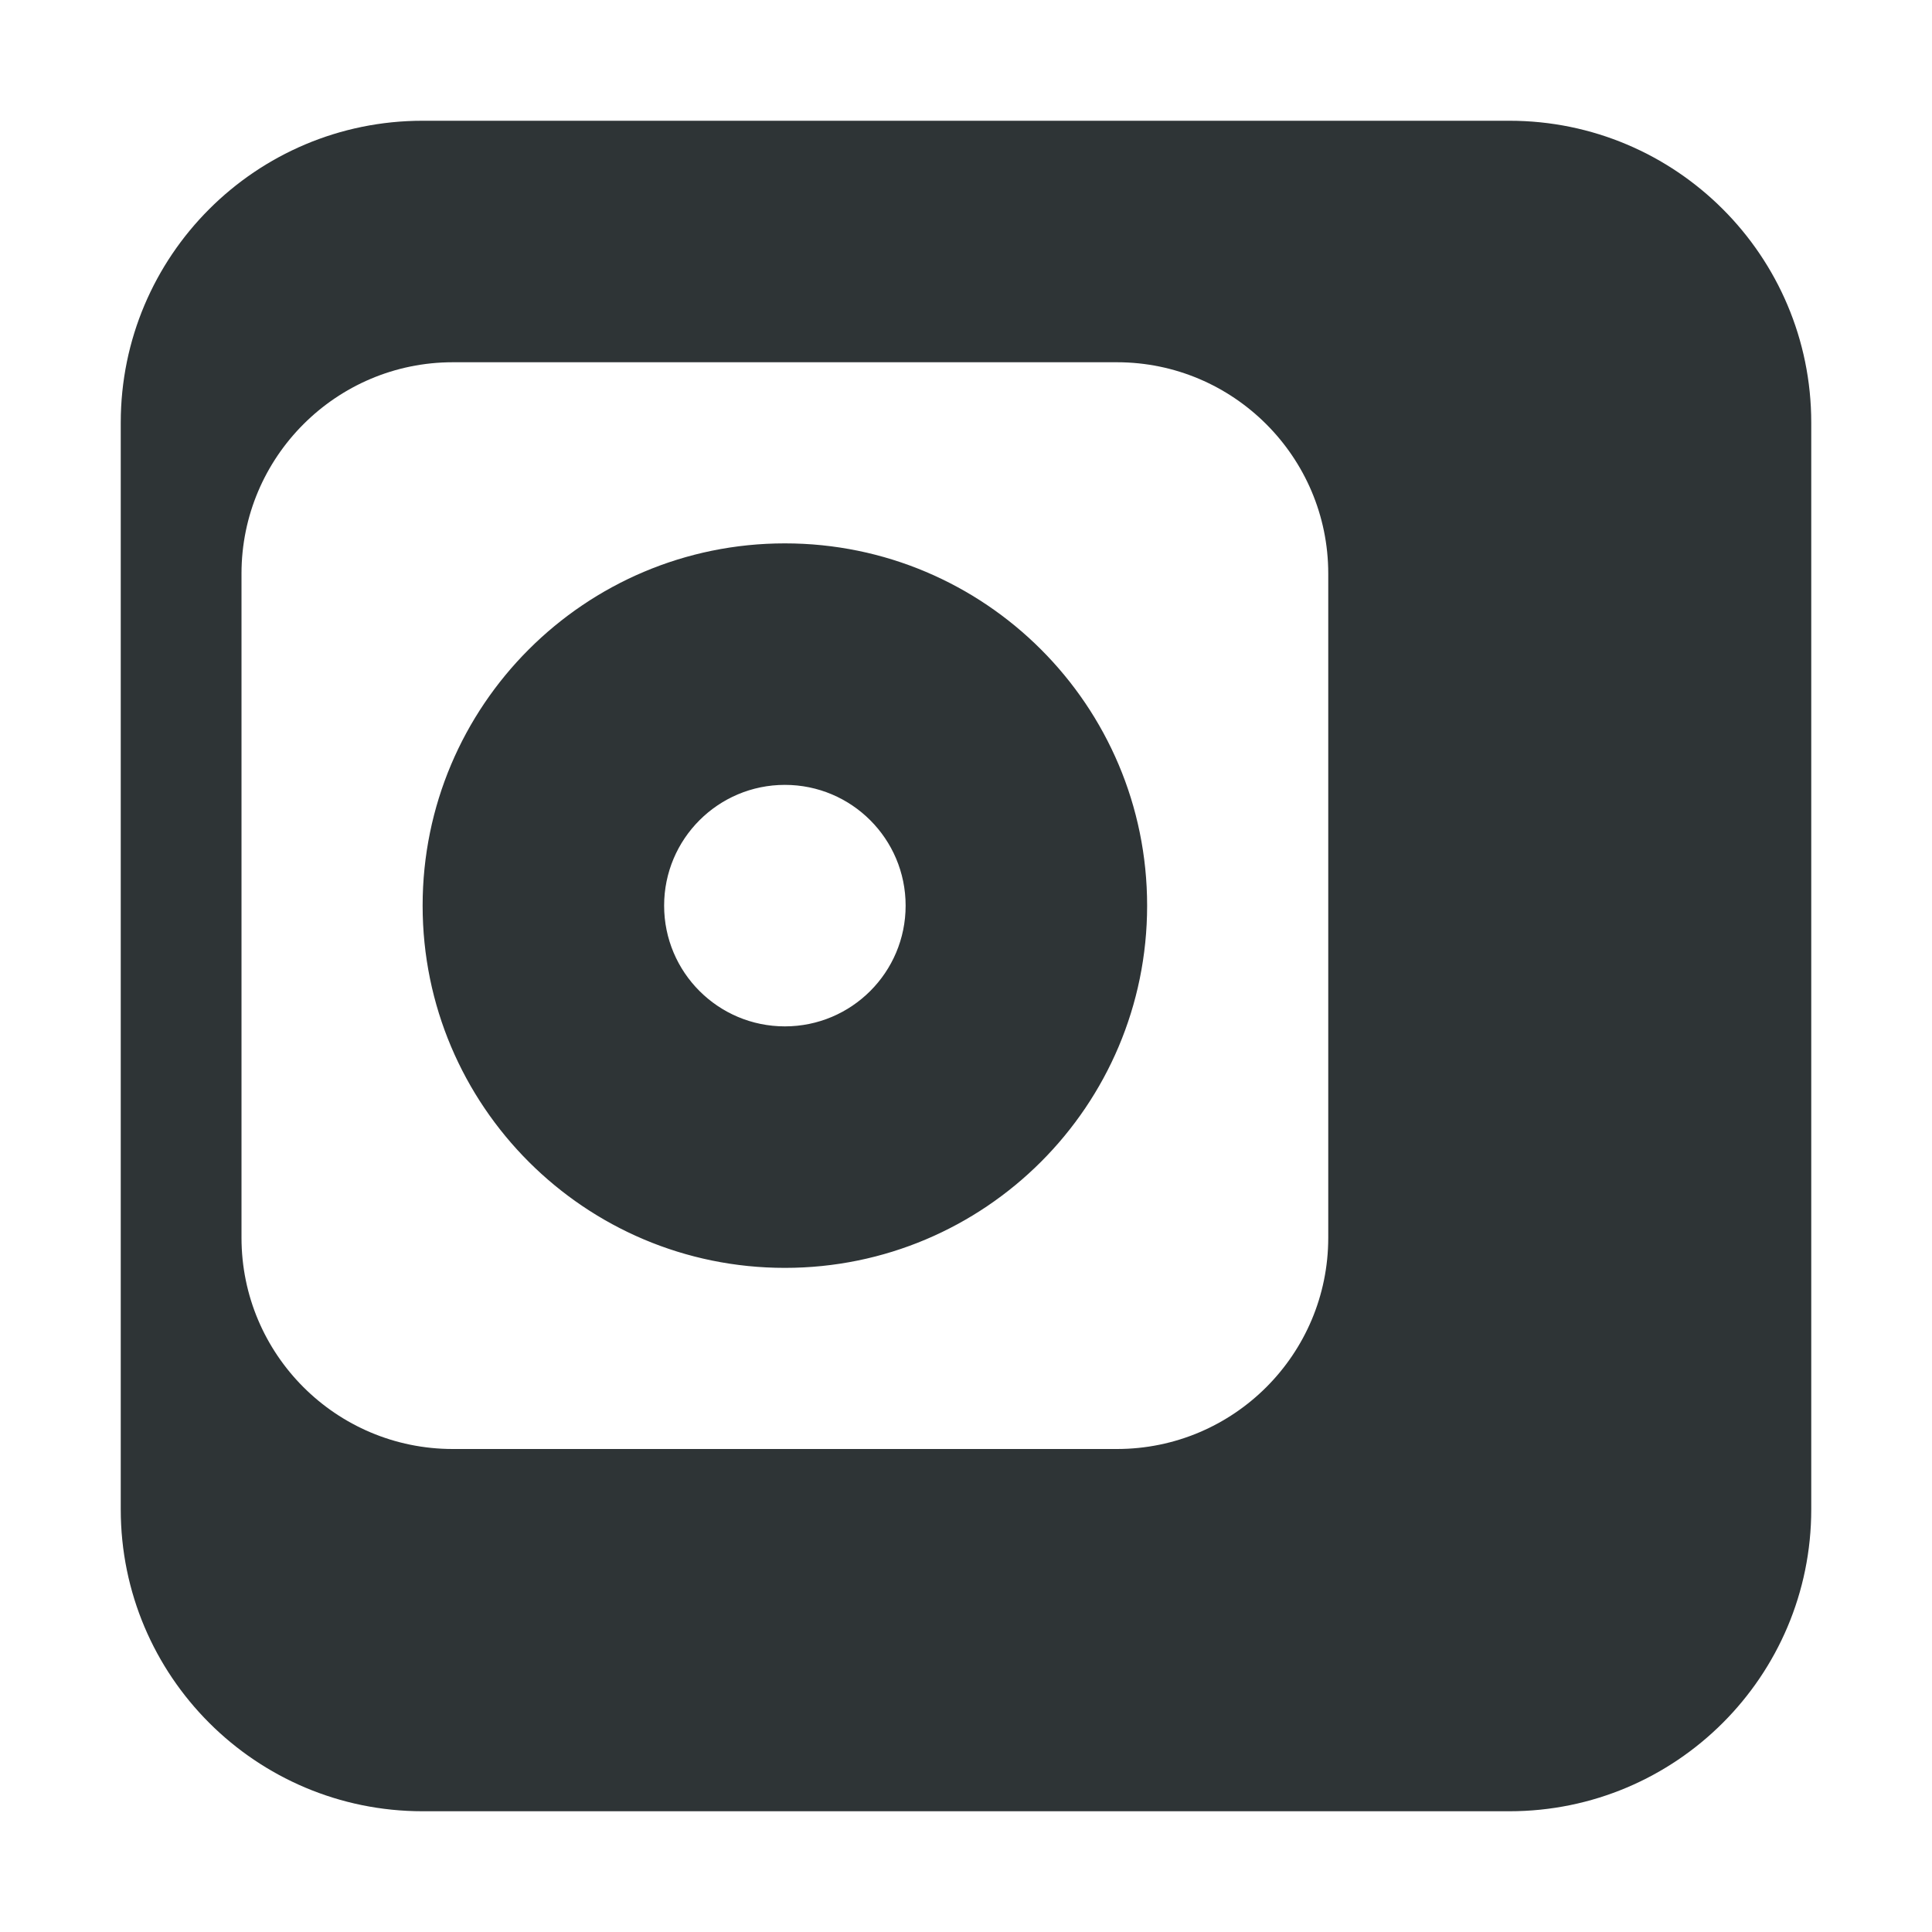
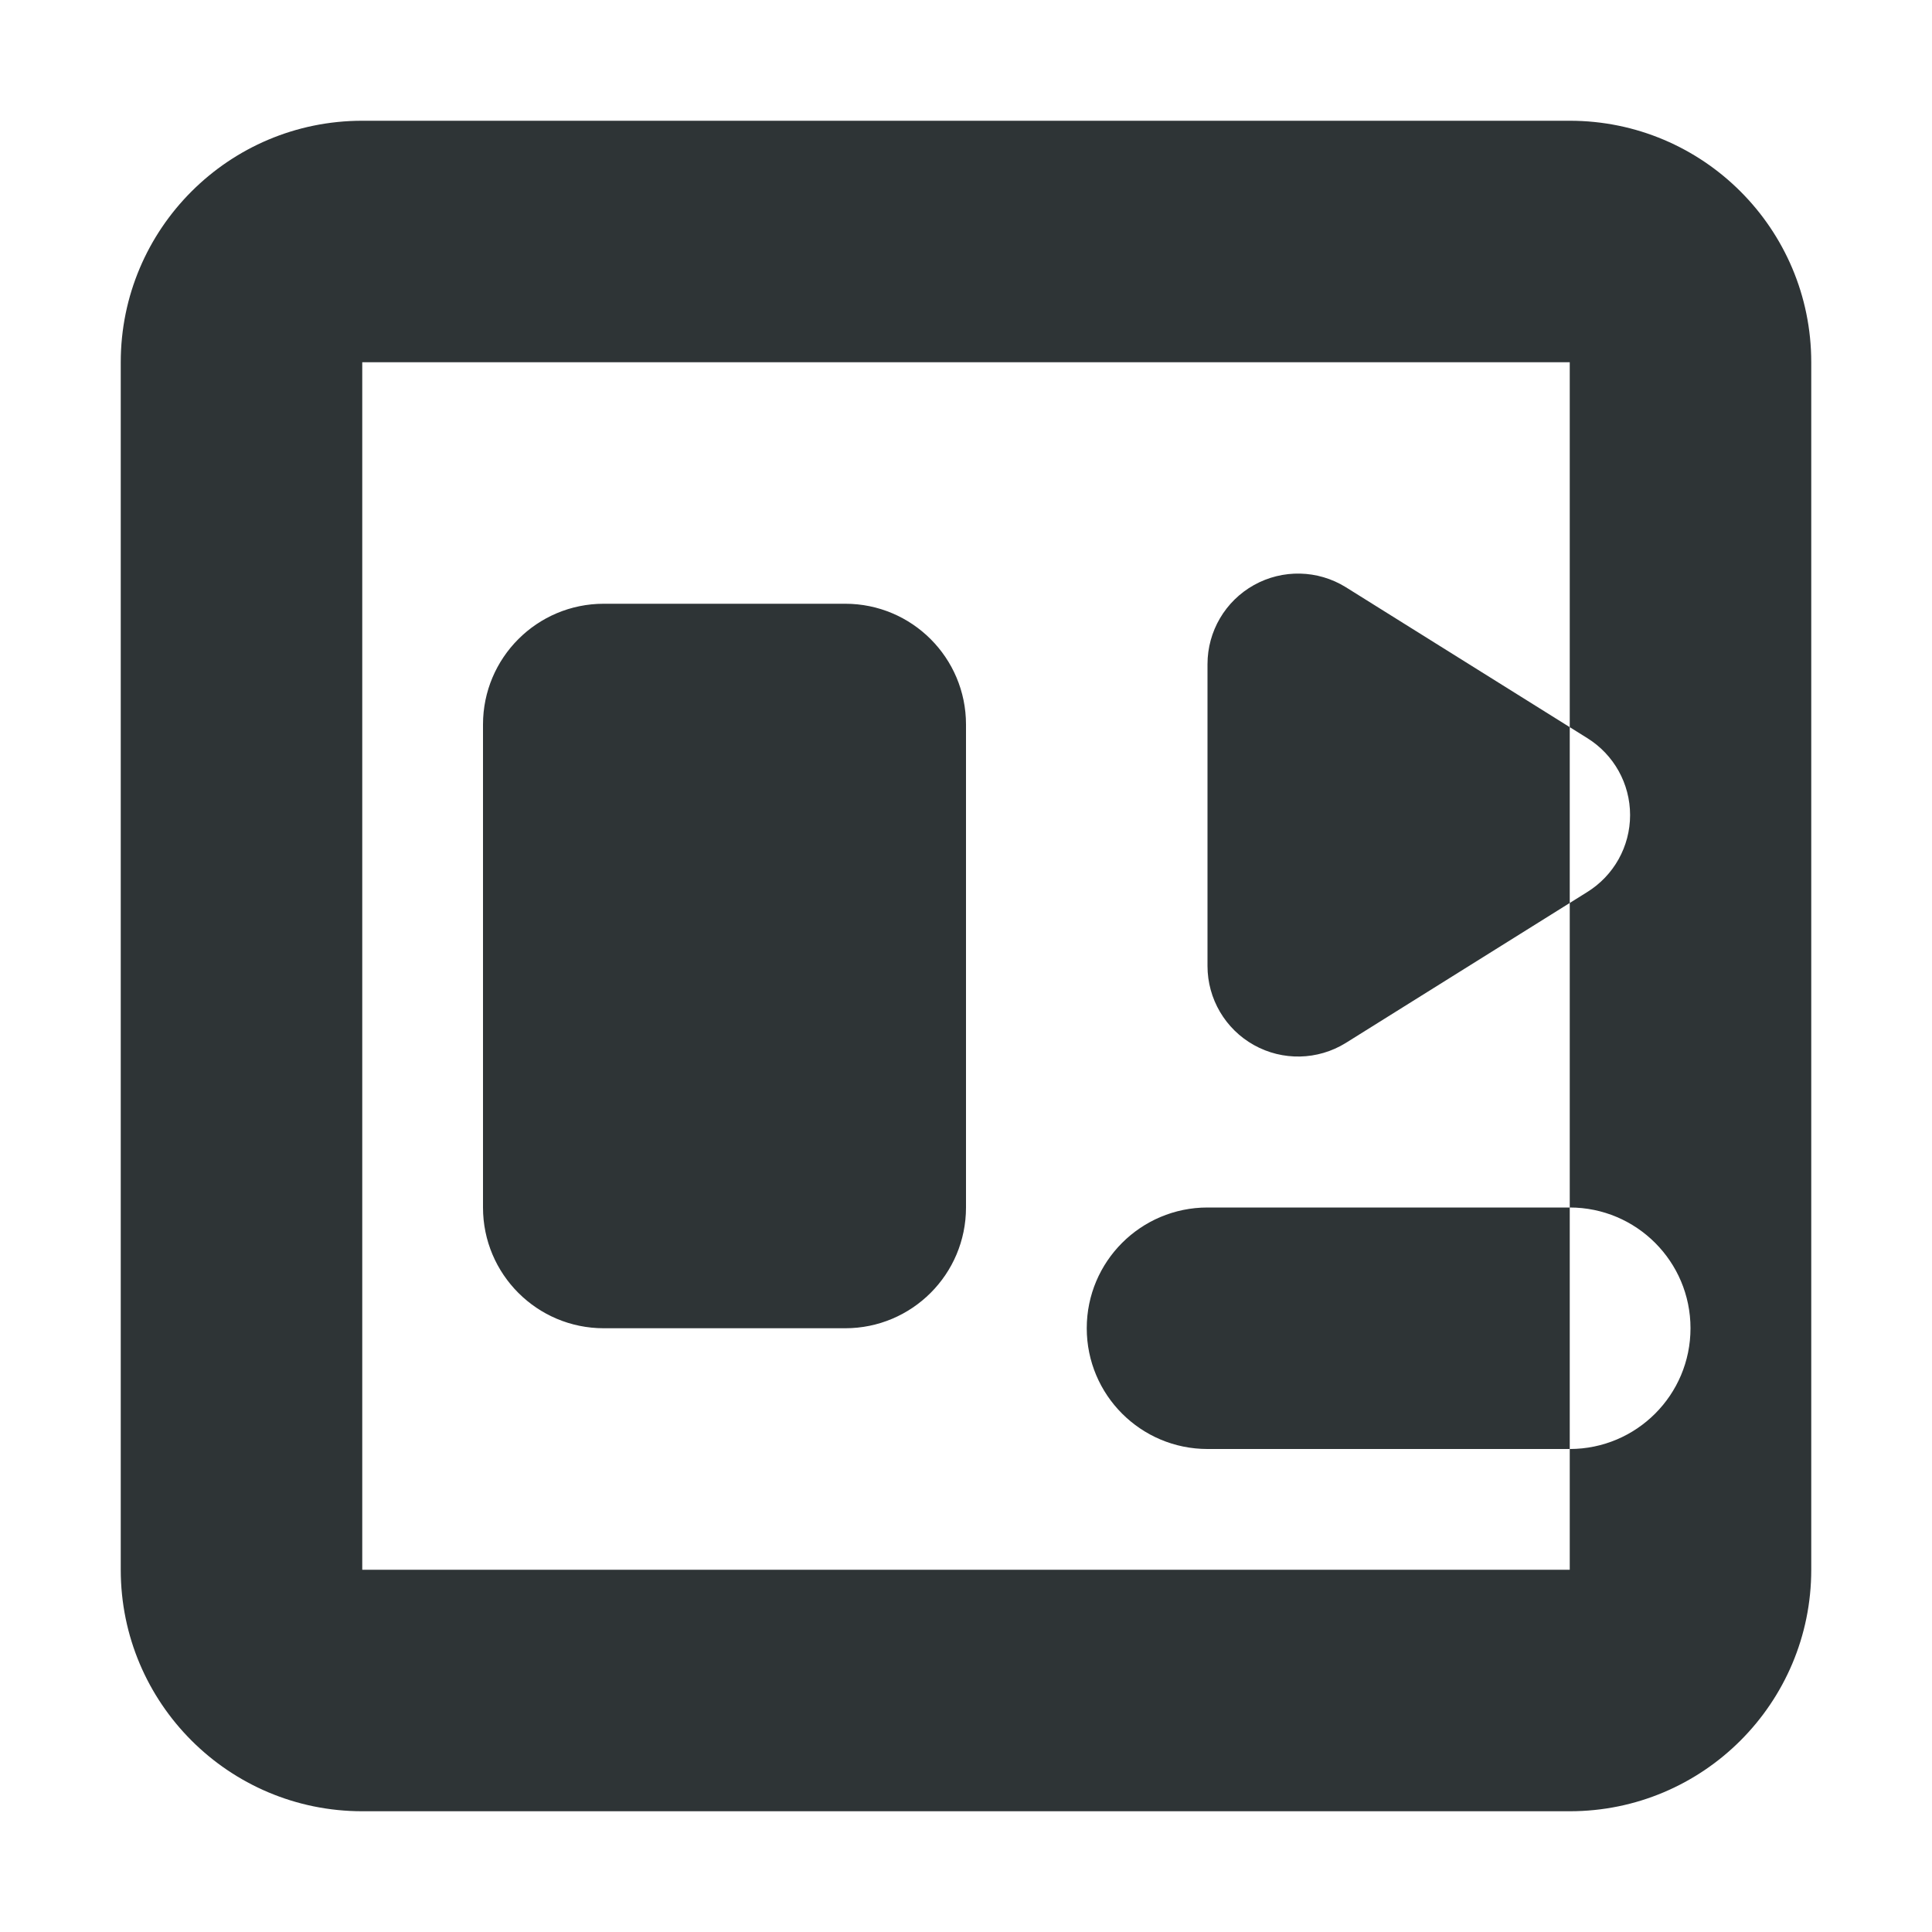
<svg xmlns="http://www.w3.org/2000/svg" width="16" height="16" viewBox="0 0 16 16">
-   <path fill="#2e3436" d="M3.5 1A2.5 2.5 0 0 0 1 3.5v9A2.5 2.5 0 0 0 3.5 15h9a2.5 2.5 0 0 0 2.5-2.5v-9A2.5 2.5 0 0 0 12.5 1zm.25 2h5.5C10.215 3 11 3.785 11 4.75v5.5A1.75 1.75 0 0 1 9.25 12h-5.5A1.75 1.75 0 0 1 2 10.25v-5.5C2 3.785 2.785 3 3.75 3M6.5 4.5a3 3 0 1 0 0 6 3 3 0 0 0 0-6m0 2a1 1 0 1 1 0 2 1 1 0 0 1 0-2m5.25-.5a.75.75 0 0 0 0 1.5c.414 0 .75.336.75.75s-.336.75-.75.75a.75.75 0 0 0 0 1.5A2.25 2.25 0 0 0 14 8.25 2.25 2.25 0 0 0 11.75 6" />
+   <path fill="#2e3436" fill-rule="evenodd" d="M3 1a2 2 0 0 0-2 2v10a2 2 0 0 0 2 2h10a2 2 0 0 0 2-2V3a2 2 0 0 0-2-2zm0 2h10v10H3zm2 2a1 1 0 0 0-1 1v4a1 1 0 0 0 1 1h2a1 1 0 0 0 1-1V6a1 1 0 0 0-1-1zm5 .5a.75.75 0 0 1 1.144-.638l2 1.25a.75.75 0 0 1 0 1.276l-2 1.25A.75.75 0 0 1 10 8zm0 4.5a1 1 0 1 0 0 2h3a1 1 0 1 0 0-2z" />
</svg>
